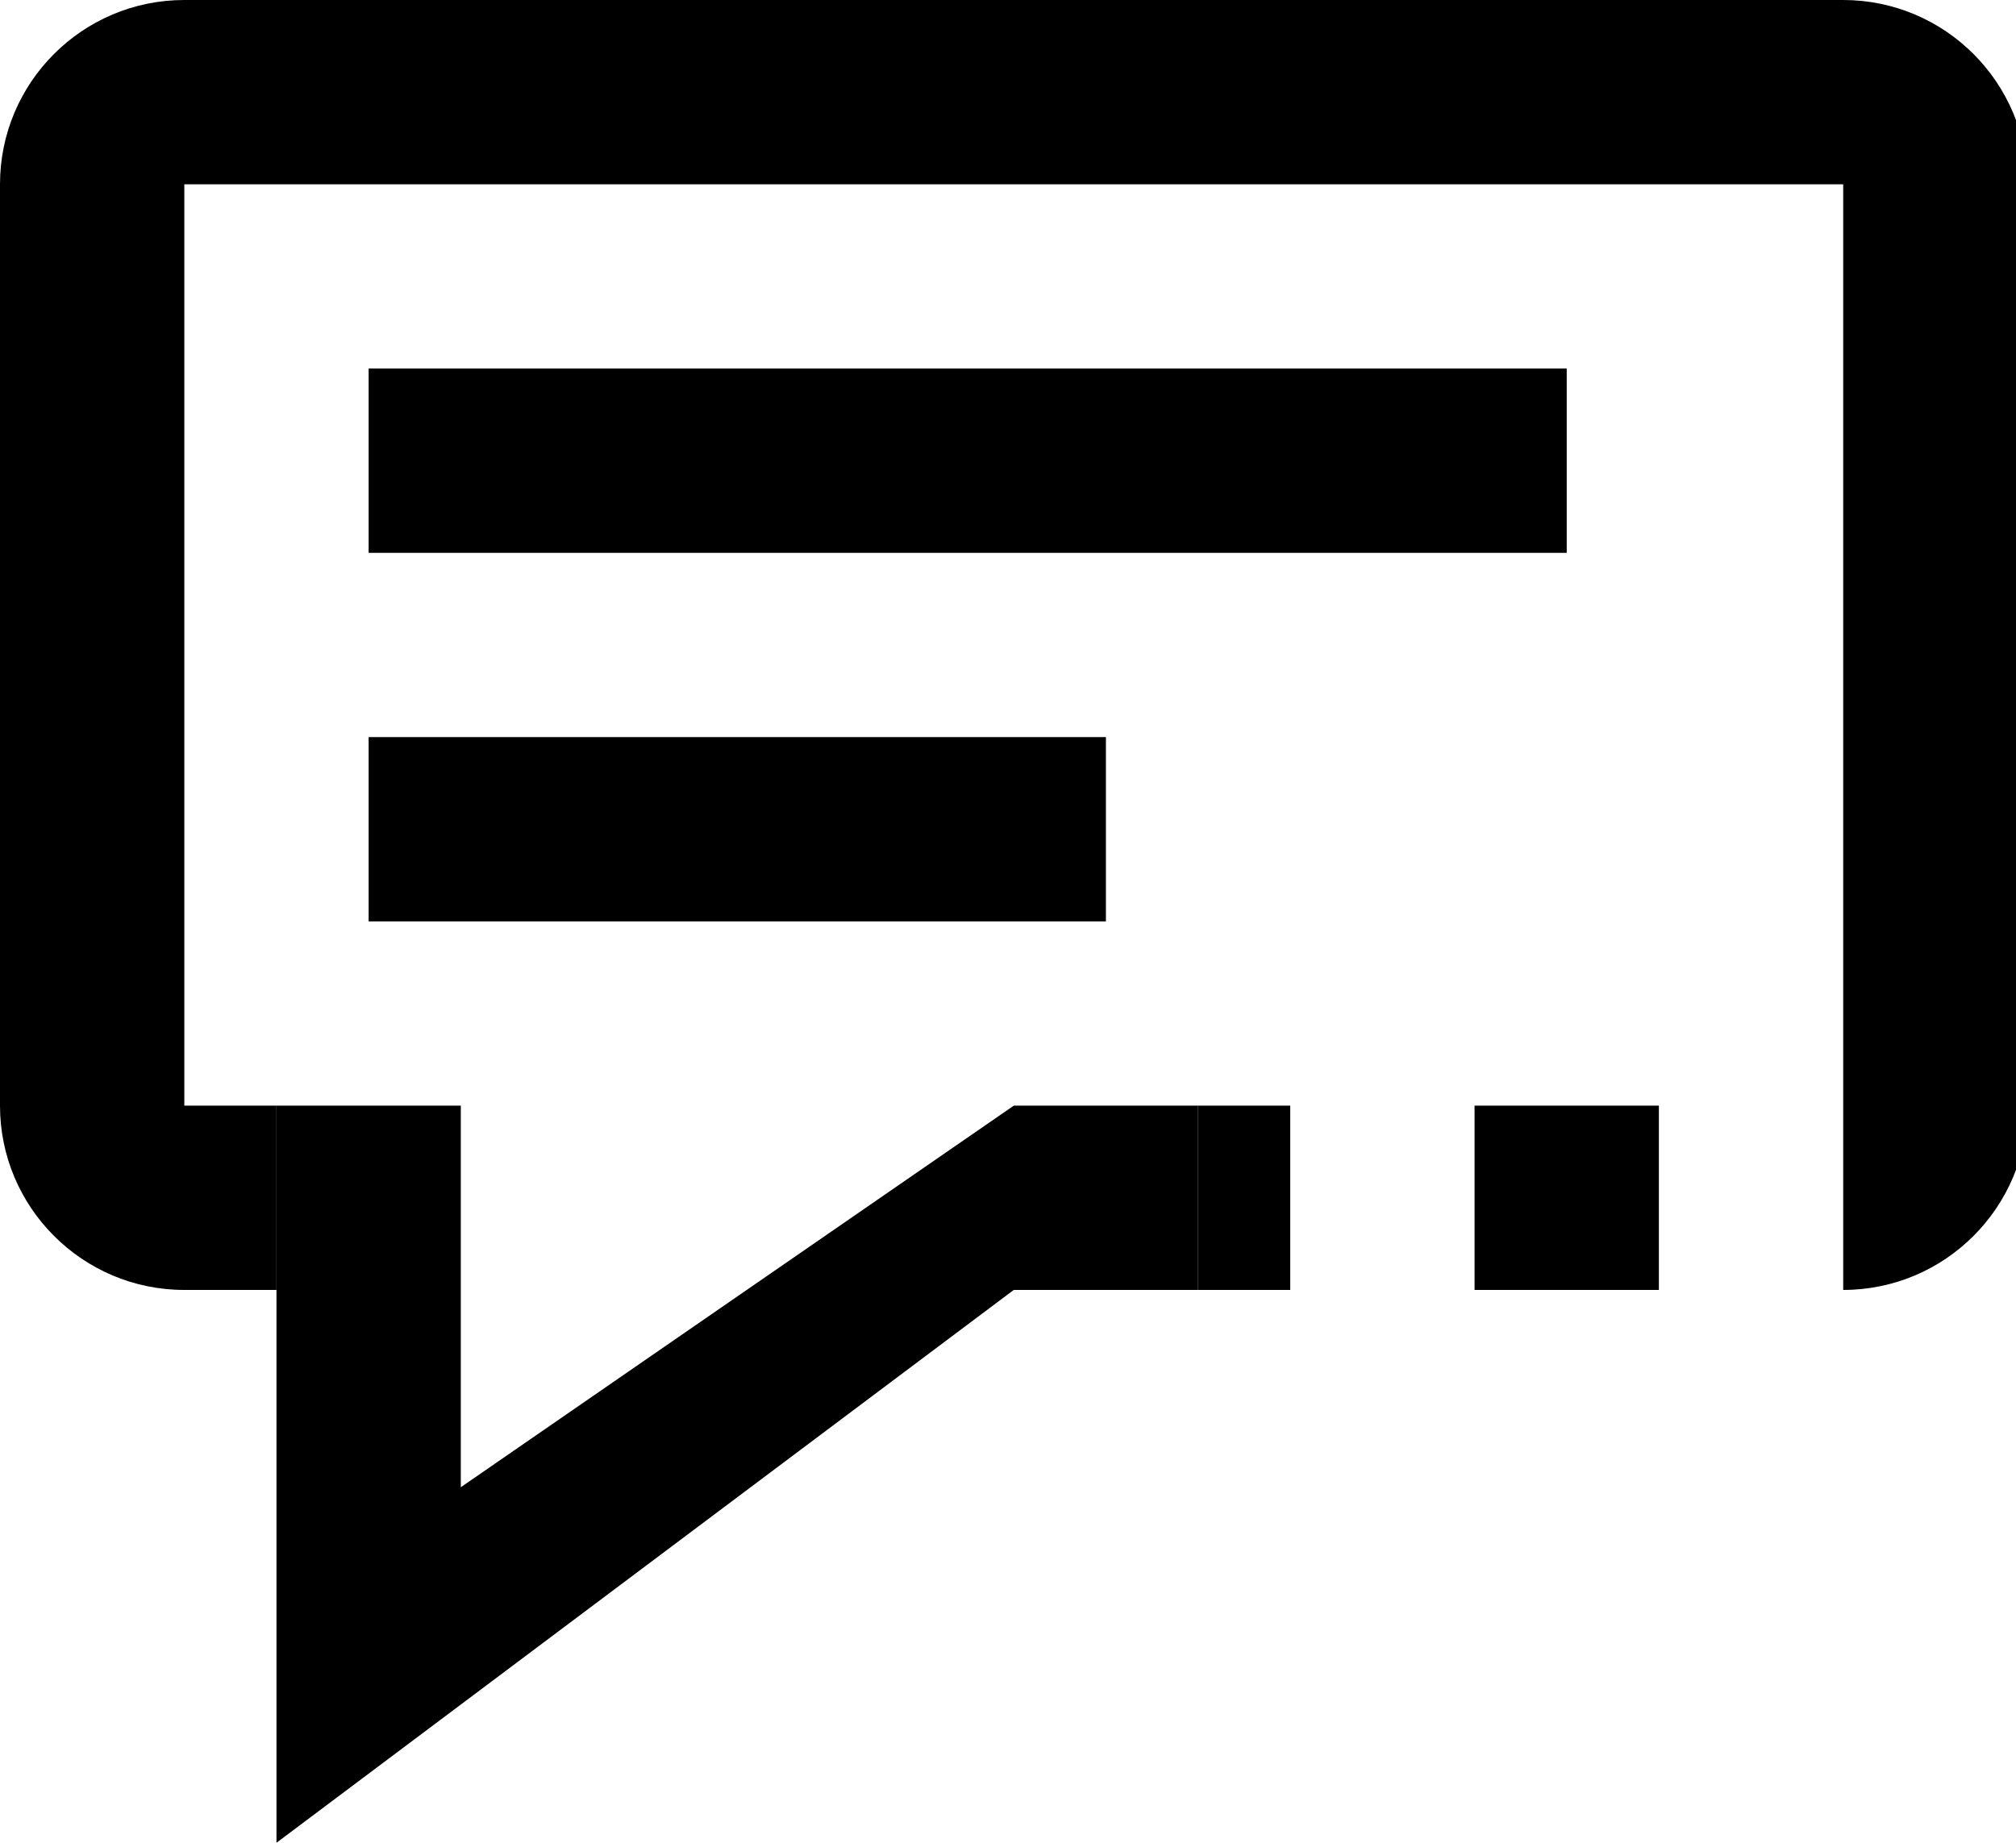
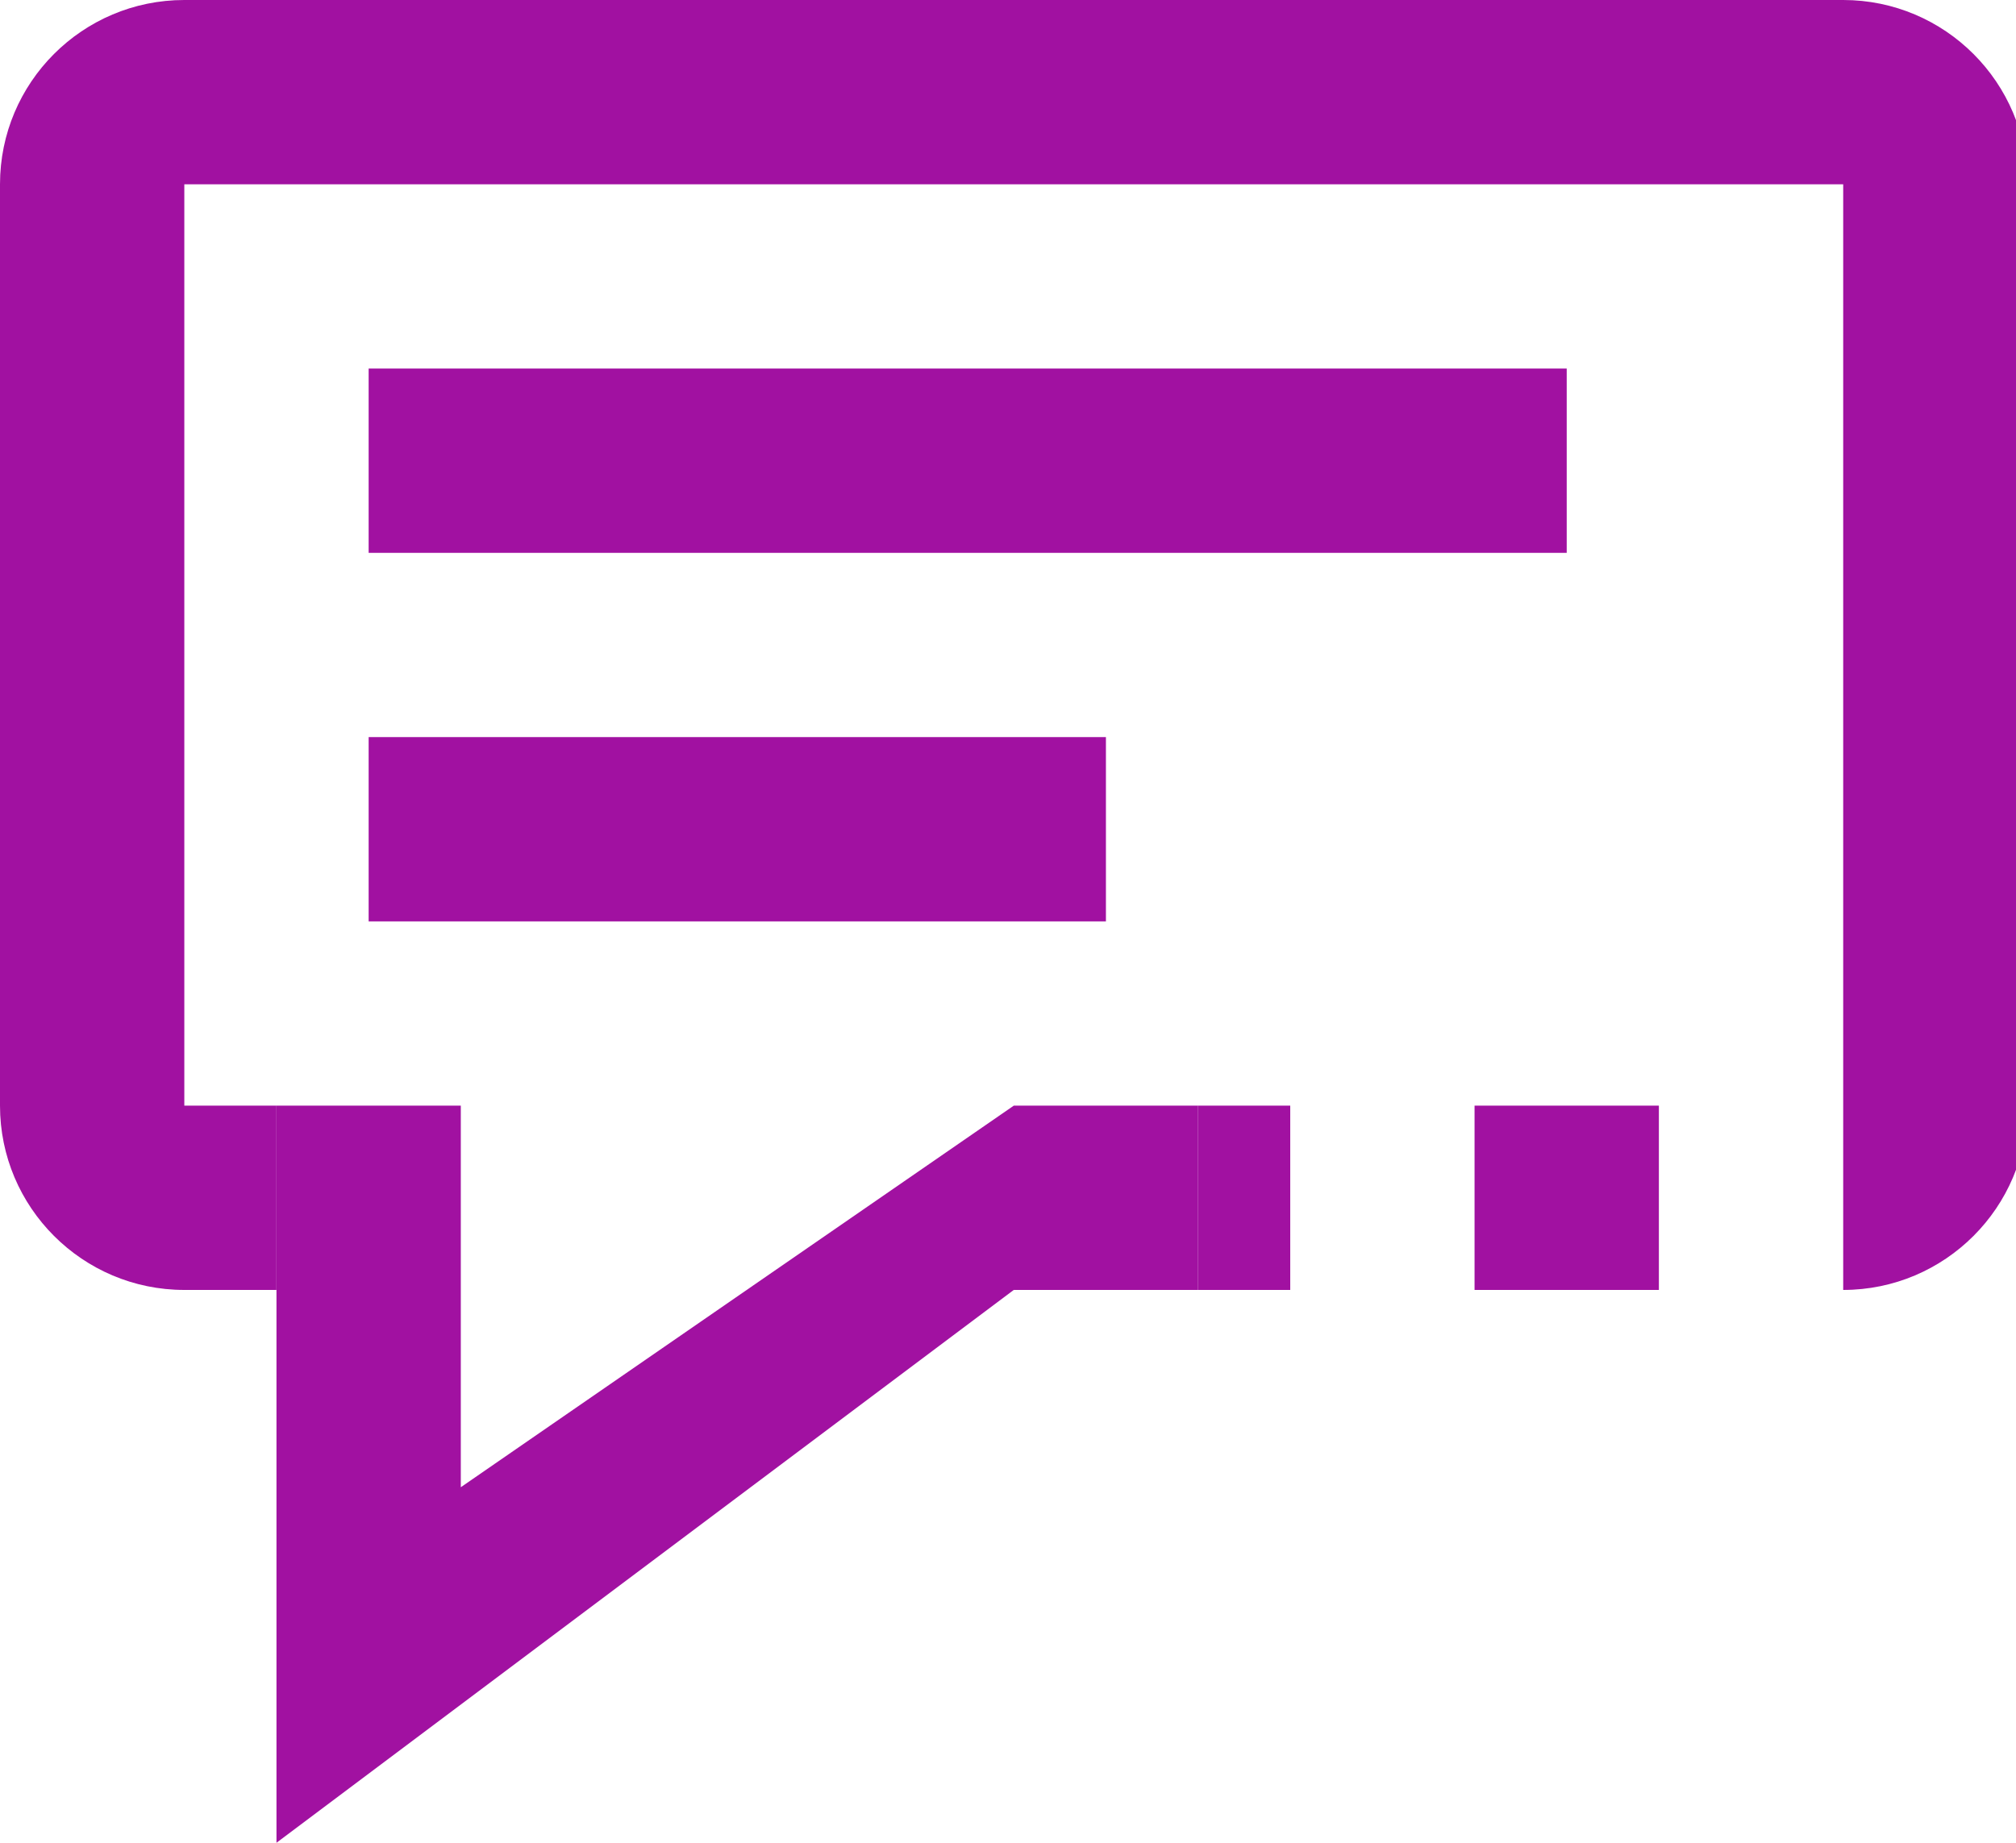
<svg xmlns="http://www.w3.org/2000/svg" version="1.1" width="35" height="32" viewBox="0 0 35 32">
-   <path d="M32 0h-28.8c-1.768 0-3.2 1.434-3.2 3.2v16c0 1.766 1.434 3.2 3.2 3.2 0 0 0.6 0 1.6 0v-3.2h-1.6v-16h28.8v19.2c1.766 0 3.2-1.434 3.2-3.2v-16c0-1.766-1.434-3.2-3.2-3.2zM20.8 22.4h1.6v-3.2h-1.6v3.2zM25.6 22.4h3.2v-3.2h-3.2v3.2zM27.2 6.4h-20.8v3.2h20.8v-3.2zM6.4 16h12.8v-3.2h-12.8v3.2z" />
-   <path d="M17.6 19.2l-9.6 6.626v-6.626h-3.2v12.8l12.8-9.6h3.2v-3.2z" />
+   <path fill="#a111a1" d="M32 0h-28.8c-1.768 0-3.2 1.434-3.2 3.2v16c0 1.766 1.434 3.2 3.2 3.2 0 0 0.6 0 1.6 0v-3.2h-1.6v-16h28.8v19.2c1.766 0 3.2-1.434 3.2-3.2v-16c0-1.766-1.434-3.2-3.2-3.2zM20.8 22.4h1.6v-3.2h-1.6v3.2zM25.6 22.4h3.2v-3.2h-3.2v3.2zM27.2 6.4h-20.8v3.2h20.8v-3.2zM6.4 16h12.8v-3.2h-12.8v3.2z" />
+   <path fill="#a111a1" d="M17.6 19.2l-9.6 6.626v-6.626h-3.2v12.8l12.8-9.6h3.2v-3.2z" />
</svg>
